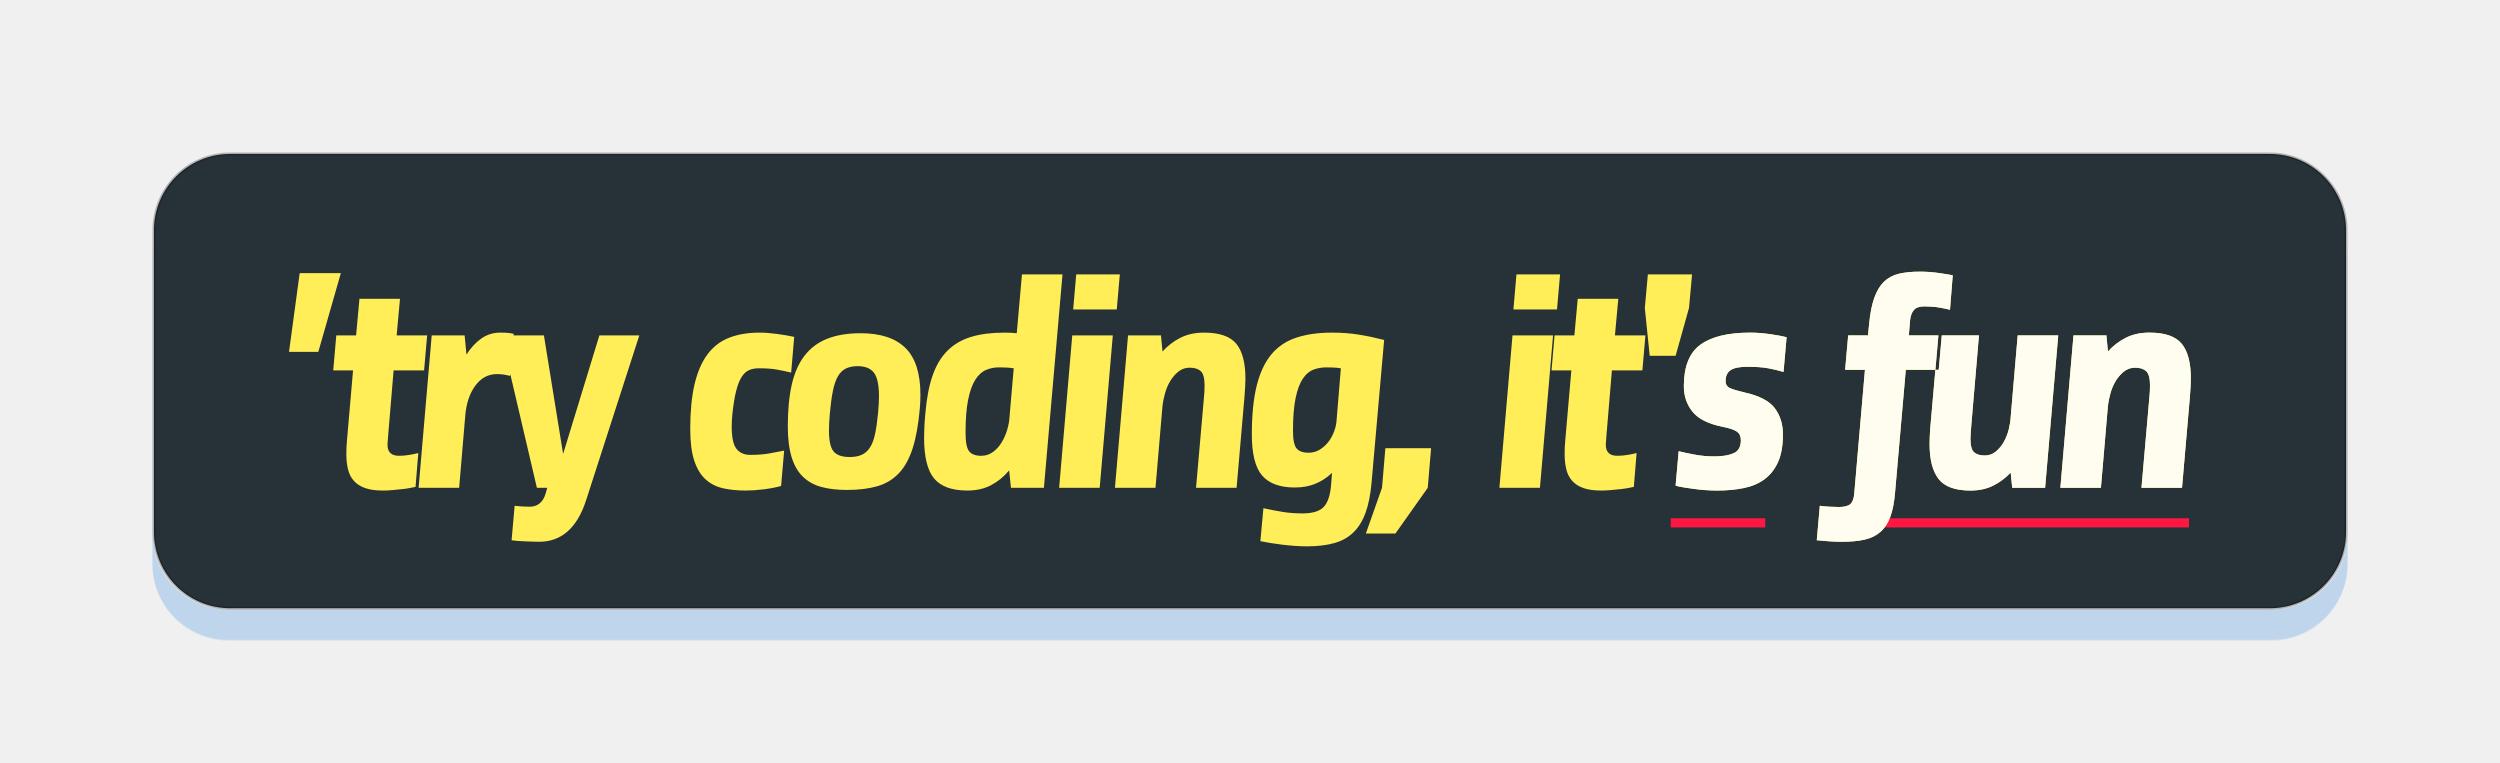
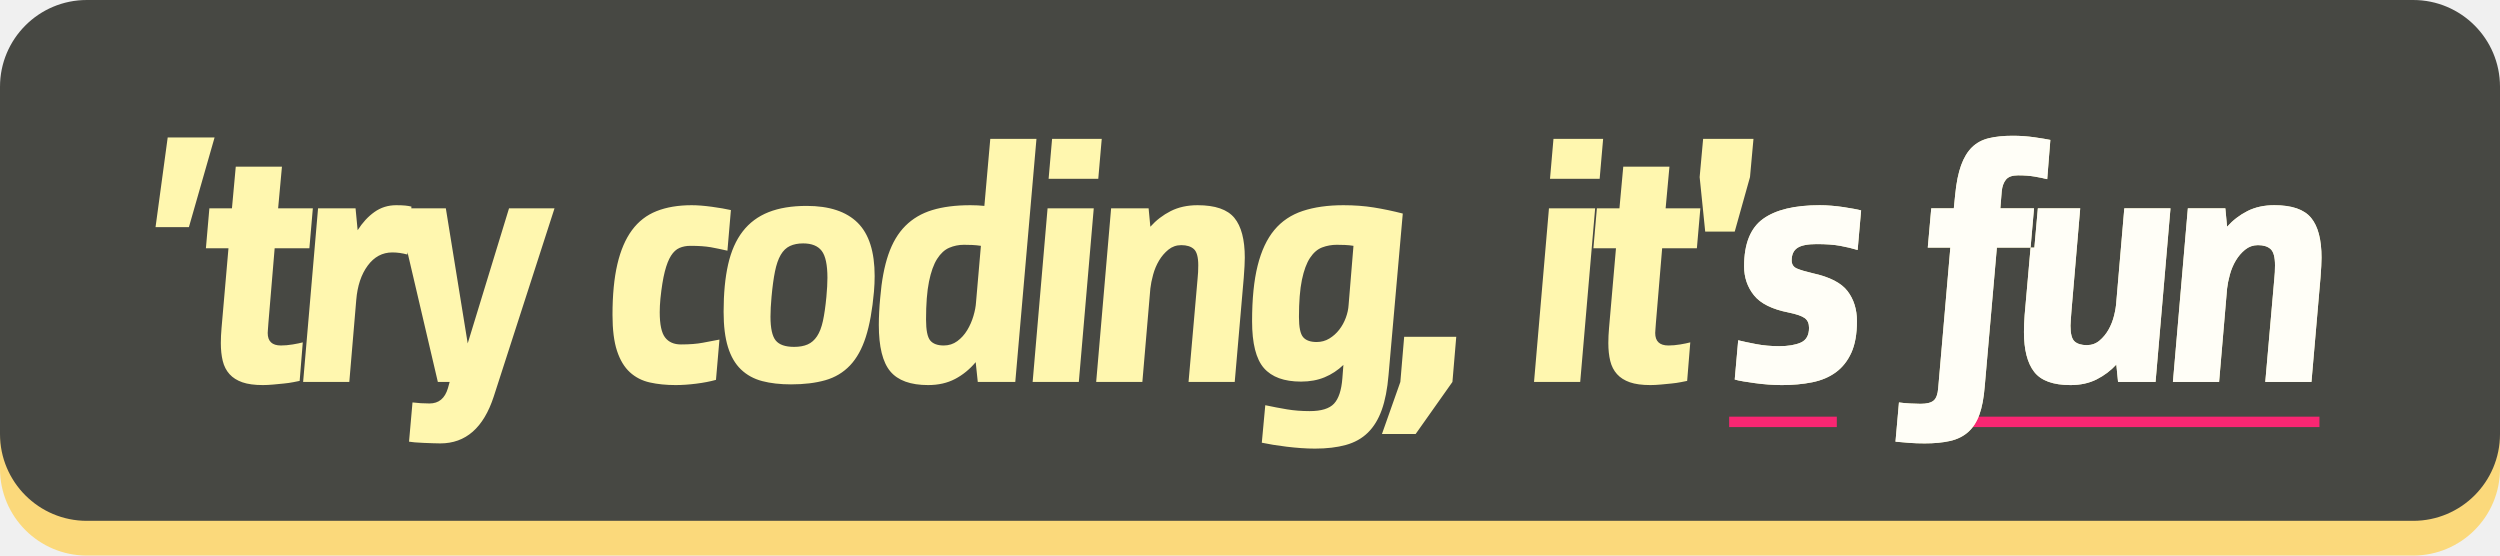
- <svg xmlns="http://www.w3.org/2000/svg" xmlns:xlink="http://www.w3.org/1999/xlink" width="820px" height="250px" viewBox="0 0 820 250" version="1.1">
+ <svg xmlns="http://www.w3.org/2000/svg" xmlns:xlink="http://www.w3.org/1999/xlink" width="720px" height="160px" viewBox="0 0 720 160" version="1.1">
  <defs>
-     <rect id="path-1" x="50" y="50" width="720" height="150" rx="25" />
-     <filter x="-0.7%" y="-3.3%" width="101.4%" height="113.3%" filterUnits="objectBoundingBox" id="filter-2">
-       <feOffset dx="0" dy="10" in="SourceAlpha" result="shadowOffsetOuter1" />
-       <feComposite in="shadowOffsetOuter1" in2="SourceAlpha" operator="out" result="shadowOffsetOuter1" />
-       <feColorMatrix values="0 0 0 0 0.745   0 0 0 0 0.835   0 0 0 0 0.922  0 0 0 1 0" type="matrix" in="shadowOffsetOuter1" />
-     </filter>
-     <path d="M83.457,37 L93.4,37 L99.7,75.9 L111.6,37 L124.7,37 L107.2,91.2 C104.267,100.2 99.133,104.7 91.8,104.7 C91.267,104.7 90.55,104.683 89.65,104.65 L86.95,104.55 C86.05,104.517 85.217,104.467 84.45,104.4 C83.683,104.333 83.133,104.267 82.8,104.2 L83.8,92.9 C85.4,93.1 87.033,93.2 88.7,93.2 C91.367,93.2 93.133,91.733 94,88.8 L94.5,87 L91.1,87 L82.357,49.639 L82.3,50.3 C80.833,49.9 79.4,49.7 78,49.7 C75.133,49.7 72.767,50.967 70.9,53.5 C69.033,56.033 67.933,59.333 67.6,63.4 L65.6,87 L52.3,87 L56.6,37 L67.4,37 L68,43.3 C69.4,41.1 71.017,39.35 72.85,38.05 C74.683,36.75 76.767,36.1 79.1,36.1 C80.167,36.1 81.033,36.133 81.7,36.2 C82.367,36.267 82.967,36.367 83.5,36.5 L83.457,37 Z M44.1,48.5 L42.3,70 C42.233,70.933 42.183,71.617 42.15,72.05 C42.117,72.483 42.1,72.767 42.1,72.9 C42.1,75.3 43.367,76.5 45.9,76.5 C46.967,76.5 48.1,76.4 49.3,76.2 C50.5,76 51.467,75.8 52.2,75.6 L51.3,86.7 L49.55,87.05 C48.717,87.217 47.8,87.35 46.8,87.45 C45.8,87.55 44.767,87.65 43.7,87.75 C42.633,87.85 41.633,87.9 40.7,87.9 C38.3,87.9 36.333,87.633 34.8,87.1 C33.267,86.567 32.033,85.783 31.1,84.75 C30.167,83.717 29.517,82.45 29.15,80.95 C28.783,79.45 28.6,77.733 28.6,75.8 C28.6,75.133 28.617,74.433 28.65,73.7 C28.683,72.967 28.733,72.233 28.8,71.5 L30.8,48.5 L24.3,48.5 L25.3,37 L31.8,37 L32.9,25 L46.2,25 L45.1,37 L55.1,37 L54.1,48.5 L44.1,48.5 Z M171.2,86.4 C169.533,86.867 167.633,87.233 165.5,87.5 C163.367,87.767 161.4,87.9 159.6,87.9 C156.867,87.9 154.383,87.65 152.15,87.15 C149.917,86.65 148,85.667 146.4,84.2 C144.8,82.733 143.567,80.683 142.7,78.05 C141.833,75.417 141.4,71.967 141.4,67.7 C141.4,61.967 141.867,57.1 142.8,53.1 C143.733,49.1 145.133,45.833 147,43.3 C148.867,40.767 151.233,38.933 154.1,37.8 C156.967,36.667 160.333,36.1 164.2,36.1 C165.867,36.1 167.8,36.25 170,36.55 C172.2,36.85 174.033,37.167 175.5,37.5 L174.5,49.2 C173.567,49 172.733,48.817 172,48.65 C171.267,48.483 170.5,48.333 169.7,48.2 C168.9,48.067 168.033,47.967 167.1,47.9 C166.167,47.833 165.067,47.8 163.8,47.8 C162.667,47.8 161.633,48 160.7,48.4 C159.767,48.8 158.95,49.55 158.25,50.65 C157.55,51.75 156.95,53.283 156.45,55.25 C155.95,57.217 155.533,59.8 155.2,63 C155.133,63.733 155.083,64.417 155.05,65.05 C155.017,65.683 155,66.3 155,66.9 C155,70.433 155.517,72.867 156.55,74.2 C157.583,75.533 159.1,76.2 161.1,76.2 C163.633,76.2 165.75,76.033 167.45,75.7 C169.15,75.367 170.733,75.067 172.2,74.8 L171.2,86.4 Z M216.9,56.5 C216.9,57.233 216.883,57.967 216.85,58.7 C216.817,59.433 216.767,60.2 216.7,61 C216.233,66.267 215.45,70.617 214.35,74.05 C213.25,77.483 211.733,80.217 209.8,82.25 C207.867,84.283 205.5,85.7 202.7,86.5 C199.9,87.3 196.6,87.7 192.8,87.7 C189.667,87.7 186.9,87.383 184.5,86.75 C182.1,86.117 180.067,85 178.4,83.4 C176.733,81.8 175.483,79.65 174.65,76.95 C173.817,74.25 173.4,70.867 173.4,66.8 C173.4,61.533 173.833,56.983 174.7,53.15 C175.567,49.317 176.967,46.15 178.9,43.65 C180.833,41.15 183.317,39.3 186.35,38.1 C189.383,36.9 193.033,36.3 197.3,36.3 C203.833,36.3 208.733,37.917 212,41.15 C215.267,44.383 216.9,49.5 216.9,56.5 Z M203,62.5 C203.2,60.367 203.3,58.533 203.3,57 C203.3,53.267 202.75,50.683 201.65,49.25 C200.55,47.817 198.767,47.1 196.3,47.1 C194.833,47.1 193.567,47.35 192.5,47.85 C191.433,48.35 190.55,49.2 189.85,50.4 C189.15,51.6 188.6,53.183 188.2,55.15 C187.8,57.117 187.467,59.567 187.2,62.5 C187,64.7 186.9,66.6 186.9,68.2 C186.9,71.533 187.4,73.817 188.4,75.05 C189.4,76.283 191.167,76.9 193.7,76.9 C195.233,76.9 196.533,76.667 197.6,76.2 C198.667,75.733 199.567,74.95 200.3,73.85 C201.033,72.75 201.6,71.283 202,69.45 C202.4,67.617 202.733,65.3 203,62.5 Z M218.5,62.8 C218.9,57.867 219.683,53.7 220.85,50.3 C222.017,46.9 223.65,44.15 225.75,42.05 C227.85,39.95 230.433,38.433 233.5,37.5 C236.567,36.567 240.233,36.1 244.5,36.1 C245.233,36.1 245.917,36.117 246.55,36.15 C247.183,36.183 247.833,36.233 248.5,36.3 L250.2,17 L263.5,17 L257.4,87 L246.6,87 L246,81.3 C244.267,83.367 242.283,84.983 240.05,86.15 C237.817,87.317 235.233,87.9 232.3,87.9 C227.233,87.9 223.6,86.583 221.4,83.95 C219.2,81.317 218.1,76.867 218.1,70.6 C218.1,69.467 218.133,68.217 218.2,66.85 C218.267,65.483 218.367,64.133 218.5,62.8 Z M236.8,76.5 C238.267,76.5 239.567,76.083 240.7,75.25 C241.833,74.417 242.783,73.367 243.55,72.1 C244.317,70.833 244.917,69.467 245.35,68 C245.783,66.533 246.033,65.2 246.1,64 L247.5,47.8 C246.633,47.667 245.783,47.583 244.95,47.55 C244.117,47.517 243.333,47.5 242.6,47.5 C241.133,47.5 239.733,47.783 238.4,48.35 C237.067,48.917 235.9,49.983 234.9,51.55 C233.9,53.117 233.117,55.3 232.55,58.1 C231.983,60.9 231.7,64.533 231.7,69 C231.7,72.067 232.1,74.083 232.9,75.05 C233.7,76.017 235,76.5 236.8,76.5 Z M267,28.5 L268,17 L282.3,17 L281.3,28.5 L267,28.5 Z M262.4,87 L266.7,37 L280,37 L275.7,87 L262.4,87 Z M280.7,87 L285,37 L295.8,37 L296.3,42.3 C297.967,40.433 299.917,38.933 302.15,37.8 C304.383,36.667 306.967,36.1 309.9,36.1 C314.967,36.1 318.5,37.317 320.5,39.75 C322.5,42.183 323.5,46 323.5,51.2 C323.5,52.533 323.4,54.467 323.2,57 L320.6,87 L307.3,87 L309.9,57.3 C309.967,56.767 310.017,56.133 310.05,55.4 C310.083,54.667 310.1,54 310.1,53.4 C310.1,51.067 309.683,49.517 308.85,48.75 C308.017,47.983 306.8,47.6 305.2,47.6 C303.8,47.6 302.567,48.033 301.5,48.9 C300.433,49.767 299.533,50.817 298.8,52.05 C298.067,53.283 297.5,54.633 297.1,56.1 C296.7,57.567 296.433,58.9 296.3,60.1 L294,87 L280.7,87 Z M364.9,85 C364.567,89 363.917,92.35 362.95,95.05 C361.983,97.75 360.65,99.933 358.95,101.6 C357.25,103.267 355.133,104.45 352.6,105.15 C350.067,105.85 347.1,106.2 343.7,106.2 C342.433,106.2 341.1,106.15 339.7,106.05 C338.3,105.95 336.917,105.817 335.55,105.65 C334.183,105.483 332.883,105.3 331.65,105.1 C330.417,104.9 329.333,104.7 328.4,104.5 L329.4,93.7 C331.6,94.167 333.7,94.567 335.7,94.9 C337.7,95.233 339.867,95.4 342.2,95.4 C345.533,95.4 347.867,94.683 349.2,93.25 C350.533,91.817 351.333,89.4 351.6,86 L351.9,82.1 C350.3,83.633 348.5,84.817 346.5,85.65 C344.5,86.483 342.233,86.9 339.7,86.9 C334.833,86.9 331.267,85.6 329,83 C326.733,80.4 325.6,75.9 325.6,69.5 C325.6,63.1 326.133,57.767 327.2,53.5 C328.267,49.233 329.867,45.817 332,43.25 C334.133,40.683 336.867,38.85 340.2,37.75 C343.533,36.65 347.433,36.1 351.9,36.1 C355.033,36.1 357.95,36.317 360.65,36.75 C363.35,37.183 366.133,37.767 369,38.5 L364.9,85 Z M344.2,75.5 C345.533,75.5 346.75,75.167 347.85,74.5 C348.95,73.833 349.9,72.983 350.7,71.95 C351.5,70.917 352.133,69.767 352.6,68.5 C353.067,67.233 353.333,66 353.4,64.8 L354.8,47.8 C354,47.667 353.183,47.583 352.35,47.55 C351.517,47.517 350.733,47.5 350,47.5 C348.533,47.5 347.133,47.75 345.8,48.25 C344.467,48.75 343.3,49.75 342.3,51.25 C341.3,52.75 340.517,54.867 339.95,57.6 C339.383,60.333 339.1,63.9 339.1,68.3 C339.1,71.233 339.5,73.167 340.3,74.1 C341.1,75.033 342.4,75.5 344.2,75.5 Z M372.7,102 L363,102 L368.3,87 L369.4,74 L384.4,74 L383.3,87 L372.7,102 Z M411.4,28.5 L412.4,17 L426.7,17 L425.7,28.5 L411.4,28.5 Z M406.8,87 L411.1,37 L424.4,37 L420.1,87 L406.8,87 Z M443.7,48.5 L441.9,70 C441.833,70.933 441.783,71.617 441.75,72.05 C441.717,72.483 441.7,72.767 441.7,72.9 C441.7,75.3 442.967,76.5 445.5,76.5 C446.567,76.5 447.7,76.4 448.9,76.2 C450.1,76 451.067,75.8 451.8,75.6 L450.9,86.7 L449.15,87.05 C448.317,87.217 447.4,87.35 446.4,87.45 C445.4,87.55 444.367,87.65 443.3,87.75 C442.233,87.85 441.233,87.9 440.3,87.9 C437.9,87.9 435.933,87.633 434.4,87.1 C432.867,86.567 431.633,85.783 430.7,84.75 C429.767,83.717 429.117,82.45 428.75,80.95 C428.383,79.45 428.2,77.733 428.2,75.8 C428.2,75.133 428.217,74.433 428.25,73.7 C428.283,72.967 428.333,72.233 428.4,71.5 L430.4,48.5 L423.9,48.5 L424.9,37 L431.4,37 L432.5,25 L445.8,25 L444.7,37 L454.7,37 L453.7,48.5 L443.7,48.5 Z M551.9,37 L564.1,37 L561.6,66.3 C561.533,67.233 561.467,68.117 561.4,68.95 C561.333,69.783 561.3,70.4 561.3,70.8 C561.3,73.133 561.7,74.65 562.5,75.35 C563.3,76.05 564.467,76.4 566,76.4 C567.4,76.4 568.617,75.967 569.65,75.1 C570.683,74.233 571.55,73.183 572.25,71.95 C572.95,70.717 573.483,69.367 573.85,67.9 C574.217,66.433 574.433,65.1 574.5,63.9 L576.8,37 L590.1,37 L585.8,87 L575,87 L574.5,82 C572.9,83.733 571.017,85.15 568.85,86.25 C566.683,87.35 564.167,87.9 561.3,87.9 C556.3,87.9 552.817,86.633 550.85,84.1 C548.883,81.567 547.9,77.733 547.9,72.6 C547.9,71.867 547.917,71.1 547.95,70.3 C547.983,69.5 548.033,68.633 548.1,67.7 L549.806,48.3 L540.1,48.3 L536.6,88.3 C536.333,91.633 535.817,94.35 535.05,96.45 C534.283,98.55 533.2,100.217 531.8,101.45 C530.4,102.683 528.667,103.533 526.6,104 C524.533,104.467 522.1,104.7 519.3,104.7 C517.767,104.7 516.317,104.65 514.95,104.55 C513.583,104.45 512.233,104.333 510.9,104.2 L511.9,92.9 C512.767,93.033 513.833,93.133 515.1,93.2 C516.367,93.267 517.367,93.3 518.1,93.3 C519.9,93.3 521.167,92.983 521.9,92.35 C522.633,91.717 523.067,90.533 523.2,88.8 L526.7,48.3 L520.2,48.3 L521.2,37 L527.7,37 L528.1,33 C528.433,29.6 529,26.8 529.8,24.6 C530.6,22.4 531.65,20.667 532.95,19.4 C534.25,18.133 535.867,17.267 537.8,16.8 C539.733,16.333 542.033,16.1 544.7,16.1 C546.833,16.1 548.933,16.25 551,16.55 C553.067,16.85 554.567,17.1 555.5,17.3 L554.6,28.6 C553.533,28.333 552.317,28.083 550.95,27.85 C549.583,27.617 548,27.5 546.2,27.5 C544.533,27.5 543.367,27.917 542.7,28.75 C542.033,29.583 541.633,30.7 541.5,32.1 L541.1,37 L550.8,37 L549.806,48.3 L550.9,48.3 L551.9,37 Z M464.6,43.7 L456.1,43.7 L454.5,28 L455.5,17 L470,17 L469,28 L464.6,43.7 Z M499.8,69.5 C499.8,73.167 499.267,76.183 498.2,78.55 C497.133,80.917 495.65,82.8 493.75,84.2 C491.85,85.6 489.567,86.567 486.9,87.1 C484.233,87.633 481.333,87.9 478.2,87.9 C476.933,87.9 475.633,87.85 474.3,87.75 C472.967,87.65 471.7,87.517 470.5,87.35 C469.3,87.183 468.183,87.017 467.15,86.85 C466.117,86.683 465.267,86.5 464.6,86.3 L465.6,75 C466.933,75.333 468.65,75.7 470.75,76.1 C472.85,76.5 475.067,76.7 477.4,76.7 C480,76.7 482.083,76.35 483.65,75.65 C485.217,74.95 486,73.533 486,71.4 C486,70.133 485.583,69.2 484.75,68.6 C483.917,68 482.367,67.467 480.1,67 C475.367,66.067 472.05,64.417 470.15,62.05 C468.25,59.683 467.3,56.9 467.3,53.7 C467.3,47.233 469.117,42.683 472.75,40.05 C476.383,37.417 481.833,36.1 489.1,36.1 C490.167,36.1 491.3,36.15 492.5,36.25 C493.7,36.35 494.85,36.483 495.95,36.65 C497.05,36.817 498.05,36.983 498.95,37.15 C499.85,37.317 500.533,37.467 501,37.6 L500,49 C498.467,48.533 496.8,48.133 495,47.8 C493.2,47.467 490.933,47.3 488.2,47.3 C485.6,47.3 483.75,47.667 482.65,48.4 C481.55,49.133 481,50.333 481,52 C481,53.133 481.517,53.917 482.55,54.35 C483.583,54.783 485.1,55.233 487.1,55.7 C491.967,56.767 495.3,58.483 497.1,60.85 C498.9,63.217 499.8,66.1 499.8,69.5 Z M590.8,87 L595.1,37 L605.9,37 L606.4,42.3 C608.067,40.433 610.017,38.933 612.25,37.8 C614.483,36.667 617.067,36.1 620,36.1 C625.067,36.1 628.6,37.317 630.6,39.75 C632.6,42.183 633.6,46 633.6,51.2 C633.6,52.533 633.5,54.467 633.3,57 L630.7,87 L617.4,87 L620,57.3 C620.067,56.767 620.117,56.133 620.15,55.4 C620.183,54.667 620.2,54 620.2,53.4 C620.2,51.067 619.783,49.517 618.95,48.75 C618.117,47.983 616.9,47.6 615.3,47.6 C613.9,47.6 612.667,48.033 611.6,48.9 C610.533,49.767 609.633,50.817 608.9,52.05 C608.167,53.283 607.6,54.633 607.2,56.1 C606.8,57.567 606.533,58.9 606.4,60.1 L604.1,87 L590.8,87 Z" id="path-3" />
+     <path d="M83.457,37 L93.4,37 L99.7,75.9 L111.6,37 L124.7,37 L107.2,91.2 C104.267,100.2 99.133,104.7 91.8,104.7 C91.267,104.7 90.55,104.683 89.65,104.65 L86.95,104.55 C86.05,104.517 85.217,104.467 84.45,104.4 C83.683,104.333 83.133,104.267 82.8,104.2 L83.8,92.9 C85.4,93.1 87.033,93.2 88.7,93.2 C91.367,93.2 93.133,91.733 94,88.8 L94.5,87 L91.1,87 L82.357,49.639 L82.3,50.3 C80.833,49.9 79.4,49.7 78,49.7 C75.133,49.7 72.767,50.967 70.9,53.5 C69.033,56.033 67.933,59.333 67.6,63.4 L65.6,87 L52.3,87 L56.6,37 L67.4,37 L68,43.3 C69.4,41.1 71.017,39.35 72.85,38.05 C74.683,36.75 76.767,36.1 79.1,36.1 C80.167,36.1 81.033,36.133 81.7,36.2 C82.367,36.267 82.967,36.367 83.5,36.5 L83.457,37 Z M44.1,48.5 L42.3,70 C42.233,70.933 42.183,71.617 42.15,72.05 C42.117,72.483 42.1,72.767 42.1,72.9 C42.1,75.3 43.367,76.5 45.9,76.5 C46.967,76.5 48.1,76.4 49.3,76.2 C50.5,76 51.467,75.8 52.2,75.6 L51.3,86.7 L49.55,87.05 C48.717,87.217 47.8,87.35 46.8,87.45 C45.8,87.55 44.767,87.65 43.7,87.75 C42.633,87.85 41.633,87.9 40.7,87.9 C38.3,87.9 36.333,87.633 34.8,87.1 C33.267,86.567 32.033,85.783 31.1,84.75 C30.167,83.717 29.517,82.45 29.15,80.95 C28.783,79.45 28.6,77.733 28.6,75.8 C28.6,75.133 28.617,74.433 28.65,73.7 C28.683,72.967 28.733,72.233 28.8,71.5 L30.8,48.5 L24.3,48.5 L25.3,37 L31.8,37 L32.9,25 L46.2,25 L45.1,37 L55.1,37 L54.1,48.5 L44.1,48.5 Z M171.2,86.4 C169.533,86.867 167.633,87.233 165.5,87.5 C163.367,87.767 161.4,87.9 159.6,87.9 C156.867,87.9 154.383,87.65 152.15,87.15 C149.917,86.65 148,85.667 146.4,84.2 C144.8,82.733 143.567,80.683 142.7,78.05 C141.833,75.417 141.4,71.967 141.4,67.7 C141.4,61.967 141.867,57.1 142.8,53.1 C143.733,49.1 145.133,45.833 147,43.3 C148.867,40.767 151.233,38.933 154.1,37.8 C156.967,36.667 160.333,36.1 164.2,36.1 C165.867,36.1 167.8,36.25 170,36.55 C172.2,36.85 174.033,37.167 175.5,37.5 L174.5,49.2 C173.567,49 172.733,48.817 172,48.65 C171.267,48.483 170.5,48.333 169.7,48.2 C168.9,48.067 168.033,47.967 167.1,47.9 C166.167,47.833 165.067,47.8 163.8,47.8 C162.667,47.8 161.633,48 160.7,48.4 C159.767,48.8 158.95,49.55 158.25,50.65 C157.55,51.75 156.95,53.283 156.45,55.25 C155.95,57.217 155.533,59.8 155.2,63 C155.133,63.733 155.083,64.417 155.05,65.05 C155.017,65.683 155,66.3 155,66.9 C155,70.433 155.517,72.867 156.55,74.2 C157.583,75.533 159.1,76.2 161.1,76.2 C163.633,76.2 165.75,76.033 167.45,75.7 C169.15,75.367 170.733,75.067 172.2,74.8 L171.2,86.4 Z M216.9,56.5 C216.9,57.233 216.883,57.967 216.85,58.7 C216.817,59.433 216.767,60.2 216.7,61 C216.233,66.267 215.45,70.617 214.35,74.05 C213.25,77.483 211.733,80.217 209.8,82.25 C207.867,84.283 205.5,85.7 202.7,86.5 C199.9,87.3 196.6,87.7 192.8,87.7 C189.667,87.7 186.9,87.383 184.5,86.75 C182.1,86.117 180.067,85 178.4,83.4 C176.733,81.8 175.483,79.65 174.65,76.95 C173.817,74.25 173.4,70.867 173.4,66.8 C173.4,61.533 173.833,56.983 174.7,53.15 C175.567,49.317 176.967,46.15 178.9,43.65 C180.833,41.15 183.317,39.3 186.35,38.1 C189.383,36.9 193.033,36.3 197.3,36.3 C203.833,36.3 208.733,37.917 212,41.15 C215.267,44.383 216.9,49.5 216.9,56.5 Z M203,62.5 C203.2,60.367 203.3,58.533 203.3,57 C203.3,53.267 202.75,50.683 201.65,49.25 C200.55,47.817 198.767,47.1 196.3,47.1 C194.833,47.1 193.567,47.35 192.5,47.85 C191.433,48.35 190.55,49.2 189.85,50.4 C189.15,51.6 188.6,53.183 188.2,55.15 C187.8,57.117 187.467,59.567 187.2,62.5 C187,64.7 186.9,66.6 186.9,68.2 C186.9,71.533 187.4,73.817 188.4,75.05 C189.4,76.283 191.167,76.9 193.7,76.9 C195.233,76.9 196.533,76.667 197.6,76.2 C198.667,75.733 199.567,74.95 200.3,73.85 C201.033,72.75 201.6,71.283 202,69.45 C202.4,67.617 202.733,65.3 203,62.5 Z M218.5,62.8 C218.9,57.867 219.683,53.7 220.85,50.3 C222.017,46.9 223.65,44.15 225.75,42.05 C227.85,39.95 230.433,38.433 233.5,37.5 C236.567,36.567 240.233,36.1 244.5,36.1 C245.233,36.1 245.917,36.117 246.55,36.15 C247.183,36.183 247.833,36.233 248.5,36.3 L250.2,17 L263.5,17 L257.4,87 L246.6,87 L246,81.3 C244.267,83.367 242.283,84.983 240.05,86.15 C237.817,87.317 235.233,87.9 232.3,87.9 C227.233,87.9 223.6,86.583 221.4,83.95 C219.2,81.317 218.1,76.867 218.1,70.6 C218.1,69.467 218.133,68.217 218.2,66.85 C218.267,65.483 218.367,64.133 218.5,62.8 Z M236.8,76.5 C238.267,76.5 239.567,76.083 240.7,75.25 C241.833,74.417 242.783,73.367 243.55,72.1 C244.317,70.833 244.917,69.467 245.35,68 C245.783,66.533 246.033,65.2 246.1,64 L247.5,47.8 C246.633,47.667 245.783,47.583 244.95,47.55 C244.117,47.517 243.333,47.5 242.6,47.5 C241.133,47.5 239.733,47.783 238.4,48.35 C237.067,48.917 235.9,49.983 234.9,51.55 C233.9,53.117 233.117,55.3 232.55,58.1 C231.983,60.9 231.7,64.533 231.7,69 C231.7,72.067 232.1,74.083 232.9,75.05 C233.7,76.017 235,76.5 236.8,76.5 Z M267,28.5 L268,17 L282.3,17 L281.3,28.5 L267,28.5 Z M262.4,87 L266.7,37 L280,37 L275.7,87 L262.4,87 Z M280.7,87 L285,37 L295.8,37 L296.3,42.3 C297.967,40.433 299.917,38.933 302.15,37.8 C304.383,36.667 306.967,36.1 309.9,36.1 C314.967,36.1 318.5,37.317 320.5,39.75 C322.5,42.183 323.5,46 323.5,51.2 C323.5,52.533 323.4,54.467 323.2,57 L320.6,87 L307.3,87 L309.9,57.3 C309.967,56.767 310.017,56.133 310.05,55.4 C310.083,54.667 310.1,54 310.1,53.4 C310.1,51.067 309.683,49.517 308.85,48.75 C308.017,47.983 306.8,47.6 305.2,47.6 C303.8,47.6 302.567,48.033 301.5,48.9 C300.433,49.767 299.533,50.817 298.8,52.05 C298.067,53.283 297.5,54.633 297.1,56.1 C296.7,57.567 296.433,58.9 296.3,60.1 L294,87 L280.7,87 Z M364.9,85 C364.567,89 363.917,92.35 362.95,95.05 C361.983,97.75 360.65,99.933 358.95,101.6 C357.25,103.267 355.133,104.45 352.6,105.15 C350.067,105.85 347.1,106.2 343.7,106.2 C342.433,106.2 341.1,106.15 339.7,106.05 C338.3,105.95 336.917,105.817 335.55,105.65 C334.183,105.483 332.883,105.3 331.65,105.1 C330.417,104.9 329.333,104.7 328.4,104.5 L329.4,93.7 C331.6,94.167 333.7,94.567 335.7,94.9 C337.7,95.233 339.867,95.4 342.2,95.4 C345.533,95.4 347.867,94.683 349.2,93.25 C350.533,91.817 351.333,89.4 351.6,86 L351.9,82.1 C350.3,83.633 348.5,84.817 346.5,85.65 C344.5,86.483 342.233,86.9 339.7,86.9 C334.833,86.9 331.267,85.6 329,83 C326.733,80.4 325.6,75.9 325.6,69.5 C325.6,63.1 326.133,57.767 327.2,53.5 C328.267,49.233 329.867,45.817 332,43.25 C334.133,40.683 336.867,38.85 340.2,37.75 C343.533,36.65 347.433,36.1 351.9,36.1 C355.033,36.1 357.95,36.317 360.65,36.75 C363.35,37.183 366.133,37.767 369,38.5 L364.9,85 Z M344.2,75.5 C345.533,75.5 346.75,75.167 347.85,74.5 C348.95,73.833 349.9,72.983 350.7,71.95 C351.5,70.917 352.133,69.767 352.6,68.5 C353.067,67.233 353.333,66 353.4,64.8 L354.8,47.8 C354,47.667 353.183,47.583 352.35,47.55 C351.517,47.517 350.733,47.5 350,47.5 C348.533,47.5 347.133,47.75 345.8,48.25 C344.467,48.75 343.3,49.75 342.3,51.25 C341.3,52.75 340.517,54.867 339.95,57.6 C339.383,60.333 339.1,63.9 339.1,68.3 C339.1,71.233 339.5,73.167 340.3,74.1 C341.1,75.033 342.4,75.5 344.2,75.5 Z M372.7,102 L363,102 L368.3,87 L369.4,74 L384.4,74 L383.3,87 L372.7,102 Z M411.4,28.5 L412.4,17 L426.7,17 L425.7,28.5 L411.4,28.5 Z M406.8,87 L411.1,37 L424.4,37 L420.1,87 L406.8,87 Z M443.7,48.5 L441.9,70 C441.833,70.933 441.783,71.617 441.75,72.05 C441.717,72.483 441.7,72.767 441.7,72.9 C441.7,75.3 442.967,76.5 445.5,76.5 C446.567,76.5 447.7,76.4 448.9,76.2 C450.1,76 451.067,75.8 451.8,75.6 L450.9,86.7 L449.15,87.05 C448.317,87.217 447.4,87.35 446.4,87.45 C445.4,87.55 444.367,87.65 443.3,87.75 C442.233,87.85 441.233,87.9 440.3,87.9 C437.9,87.9 435.933,87.633 434.4,87.1 C432.867,86.567 431.633,85.783 430.7,84.75 C429.767,83.717 429.117,82.45 428.75,80.95 C428.383,79.45 428.2,77.733 428.2,75.8 C428.2,75.133 428.217,74.433 428.25,73.7 C428.283,72.967 428.333,72.233 428.4,71.5 L430.4,48.5 L423.9,48.5 L424.9,37 L431.4,37 L432.5,25 L445.8,25 L444.7,37 L454.7,37 L453.7,48.5 L443.7,48.5 Z M551.9,37 L564.1,37 L561.6,66.3 C561.533,67.233 561.467,68.117 561.4,68.95 C561.333,69.783 561.3,70.4 561.3,70.8 C561.3,73.133 561.7,74.65 562.5,75.35 C563.3,76.05 564.467,76.4 566,76.4 C567.4,76.4 568.617,75.967 569.65,75.1 C570.683,74.233 571.55,73.183 572.25,71.95 C572.95,70.717 573.483,69.367 573.85,67.9 C574.217,66.433 574.433,65.1 574.5,63.9 L576.8,37 L590.1,37 L585.8,87 L575,87 L574.5,82 C572.9,83.733 571.017,85.15 568.85,86.25 C566.683,87.35 564.167,87.9 561.3,87.9 C556.3,87.9 552.817,86.633 550.85,84.1 C548.883,81.567 547.9,77.733 547.9,72.6 C547.9,71.867 547.917,71.1 547.95,70.3 C547.983,69.5 548.033,68.633 548.1,67.7 L549.806,48.3 L540.1,48.3 L536.6,88.3 C536.333,91.633 535.817,94.35 535.05,96.45 C534.283,98.55 533.2,100.217 531.8,101.45 C530.4,102.683 528.667,103.533 526.6,104 C524.533,104.467 522.1,104.7 519.3,104.7 C517.767,104.7 516.317,104.65 514.95,104.55 C513.583,104.45 512.233,104.333 510.9,104.2 L511.9,92.9 C512.767,93.033 513.833,93.133 515.1,93.2 C516.367,93.267 517.367,93.3 518.1,93.3 C519.9,93.3 521.167,92.983 521.9,92.35 C522.633,91.717 523.067,90.533 523.2,88.8 L526.7,48.3 L520.2,48.3 L521.2,37 L527.7,37 L528.1,33 C528.433,29.6 529,26.8 529.8,24.6 C530.6,22.4 531.65,20.667 532.95,19.4 C534.25,18.133 535.867,17.267 537.8,16.8 C539.733,16.333 542.033,16.1 544.7,16.1 C546.833,16.1 548.933,16.25 551,16.55 C553.067,16.85 554.567,17.1 555.5,17.3 L554.6,28.6 C553.533,28.333 552.317,28.083 550.95,27.85 C549.583,27.617 548,27.5 546.2,27.5 C544.533,27.5 543.367,27.917 542.7,28.75 C542.033,29.583 541.633,30.7 541.5,32.1 L541.1,37 L550.8,37 L549.806,48.3 L550.9,48.3 L551.9,37 Z M464.6,43.7 L456.1,43.7 L454.5,28 L455.5,17 L470,17 L469,28 L464.6,43.7 Z M499.8,69.5 C499.8,73.167 499.267,76.183 498.2,78.55 C497.133,80.917 495.65,82.8 493.75,84.2 C491.85,85.6 489.567,86.567 486.9,87.1 C484.233,87.633 481.333,87.9 478.2,87.9 C476.933,87.9 475.633,87.85 474.3,87.75 C472.967,87.65 471.7,87.517 470.5,87.35 C469.3,87.183 468.183,87.017 467.15,86.85 C466.117,86.683 465.267,86.5 464.6,86.3 L465.6,75 C466.933,75.333 468.65,75.7 470.75,76.1 C472.85,76.5 475.067,76.7 477.4,76.7 C480,76.7 482.083,76.35 483.65,75.65 C485.217,74.95 486,73.533 486,71.4 C486,70.133 485.583,69.2 484.75,68.6 C483.917,68 482.367,67.467 480.1,67 C475.367,66.067 472.05,64.417 470.15,62.05 C468.25,59.683 467.3,56.9 467.3,53.7 C467.3,47.233 469.117,42.683 472.75,40.05 C476.383,37.417 481.833,36.1 489.1,36.1 C490.167,36.1 491.3,36.15 492.5,36.25 C493.7,36.35 494.85,36.483 495.95,36.65 C497.05,36.817 498.05,36.983 498.95,37.15 C499.85,37.317 500.533,37.467 501,37.6 L500,49 C498.467,48.533 496.8,48.133 495,47.8 C493.2,47.467 490.933,47.3 488.2,47.3 C485.6,47.3 483.75,47.667 482.65,48.4 C481.55,49.133 481,50.333 481,52 C481,53.133 481.517,53.917 482.55,54.35 C483.583,54.783 485.1,55.233 487.1,55.7 C491.967,56.767 495.3,58.483 497.1,60.85 C498.9,63.217 499.8,66.1 499.8,69.5 Z M590.8,87 L595.1,37 L605.9,37 L606.4,42.3 C608.067,40.433 610.017,38.933 612.25,37.8 C614.483,36.667 617.067,36.1 620,36.1 C625.067,36.1 628.6,37.317 630.6,39.75 C632.6,42.183 633.6,46 633.6,51.2 C633.6,52.533 633.5,54.467 633.3,57 L630.7,87 L617.4,87 L620,57.3 C620.067,56.767 620.117,56.133 620.15,55.4 C620.183,54.667 620.2,54 620.2,53.4 C620.2,51.067 619.783,49.517 618.95,48.75 C618.117,47.983 616.9,47.6 615.3,47.6 C613.9,47.6 612.667,48.033 611.6,48.9 C610.533,49.767 609.633,50.817 608.9,52.05 C608.167,53.283 607.6,54.633 607.2,56.1 C606.8,57.567 606.533,58.9 606.4,60.1 L604.1,87 L590.8,87 Z" id="path-1" />
  </defs>
-   <g id="TryMaterialItsFun" stroke="none" stroke-width="1" fill="none" fill-rule="evenodd">
-     <g id="card">
-       <use fill="black" fill-opacity="1" filter="url(#filter-2)" xlink:href="#path-1" />
-       <rect stroke-opacity="0.25" stroke="#000000" stroke-width="1" stroke-linejoin="square" fill="#263238" fill-rule="evenodd" x="50.5" y="50.5" width="719" height="149" rx="25" />
-     </g>
-     <g id="oops" transform="translate(85, 73)">
-       <path d="M513.5,98.5 L631.5,98.5" id="fun-underline" stroke="#FF1744" stroke-width="3" stroke-linecap="square" />
-       <path d="M464.5,98.5 L492.5,98.5" id="s-underline" stroke="#FF1744" stroke-width="3" stroke-linecap="square" />
-       <text id="apostrophe" fill="#FFEE58" font-family="Share-BoldItalic, Share" font-size="100" font-style="italic" font-weight="bold" letter-spacing="-8">
+   <g id="TryCodingItsFunWebOptimized" stroke="none" stroke-width="1" fill="none" fill-rule="evenodd">
+     <rect id="side" fill-opacity="0.75" fill="#FED154" x="0" y="10" width="720" height="150" rx="25" />
+     <rect id="top" fill="#474843" x="0" y="0" width="720" height="150" rx="25" />
+     <g id="oops" transform="translate(35, 23)">
+       <path d="M513.5,98.5 L631.5,98.5" id="fun-underline" stroke="#F92672" stroke-width="3" stroke-linecap="square" />
+       <path d="M464.5,98.5 L492.5,98.5" id="s-underline" stroke="#F92672" stroke-width="3" stroke-linecap="square" />
+       <text id="apostrophe" fill="#FFF7AF" font-family="Share-BoldItalic, Share" font-size="100" font-style="italic" font-weight="bold" letter-spacing="-8">
        <tspan x="0" y="88">'</tspan>
      </text>
-       <mask id="mask-4" fill="white">
-         <use xlink:href="#path-3" />
+       <mask id="mask-2" fill="white">
+         <use xlink:href="#path-1" />
      </mask>
-       <use id="try-coding,-it's-fun" fill="#FFEE58" xlink:href="#path-3" />
-       <polygon id="accent" fill-opacity="0.9" fill="#FFFFFF" mask="url(#mask-4)" points="468.5 39.5 462.5 58 460.5 96 485.5 109.5 646.5 109.5 649.5 17 524.5 7.5" />
+       <use id="try-coding,-it's-fun" fill="#FFF7AF" xlink:href="#path-1" />
+       <polygon id="accent" fill-opacity="0.9" fill="#FFFFFF" mask="url(#mask-2)" points="468.5 39.5 462.5 58 460.5 96 485.5 109.5 646.5 109.5 649.5 17 524.5 7.5" />
    </g>
  </g>
</svg>
